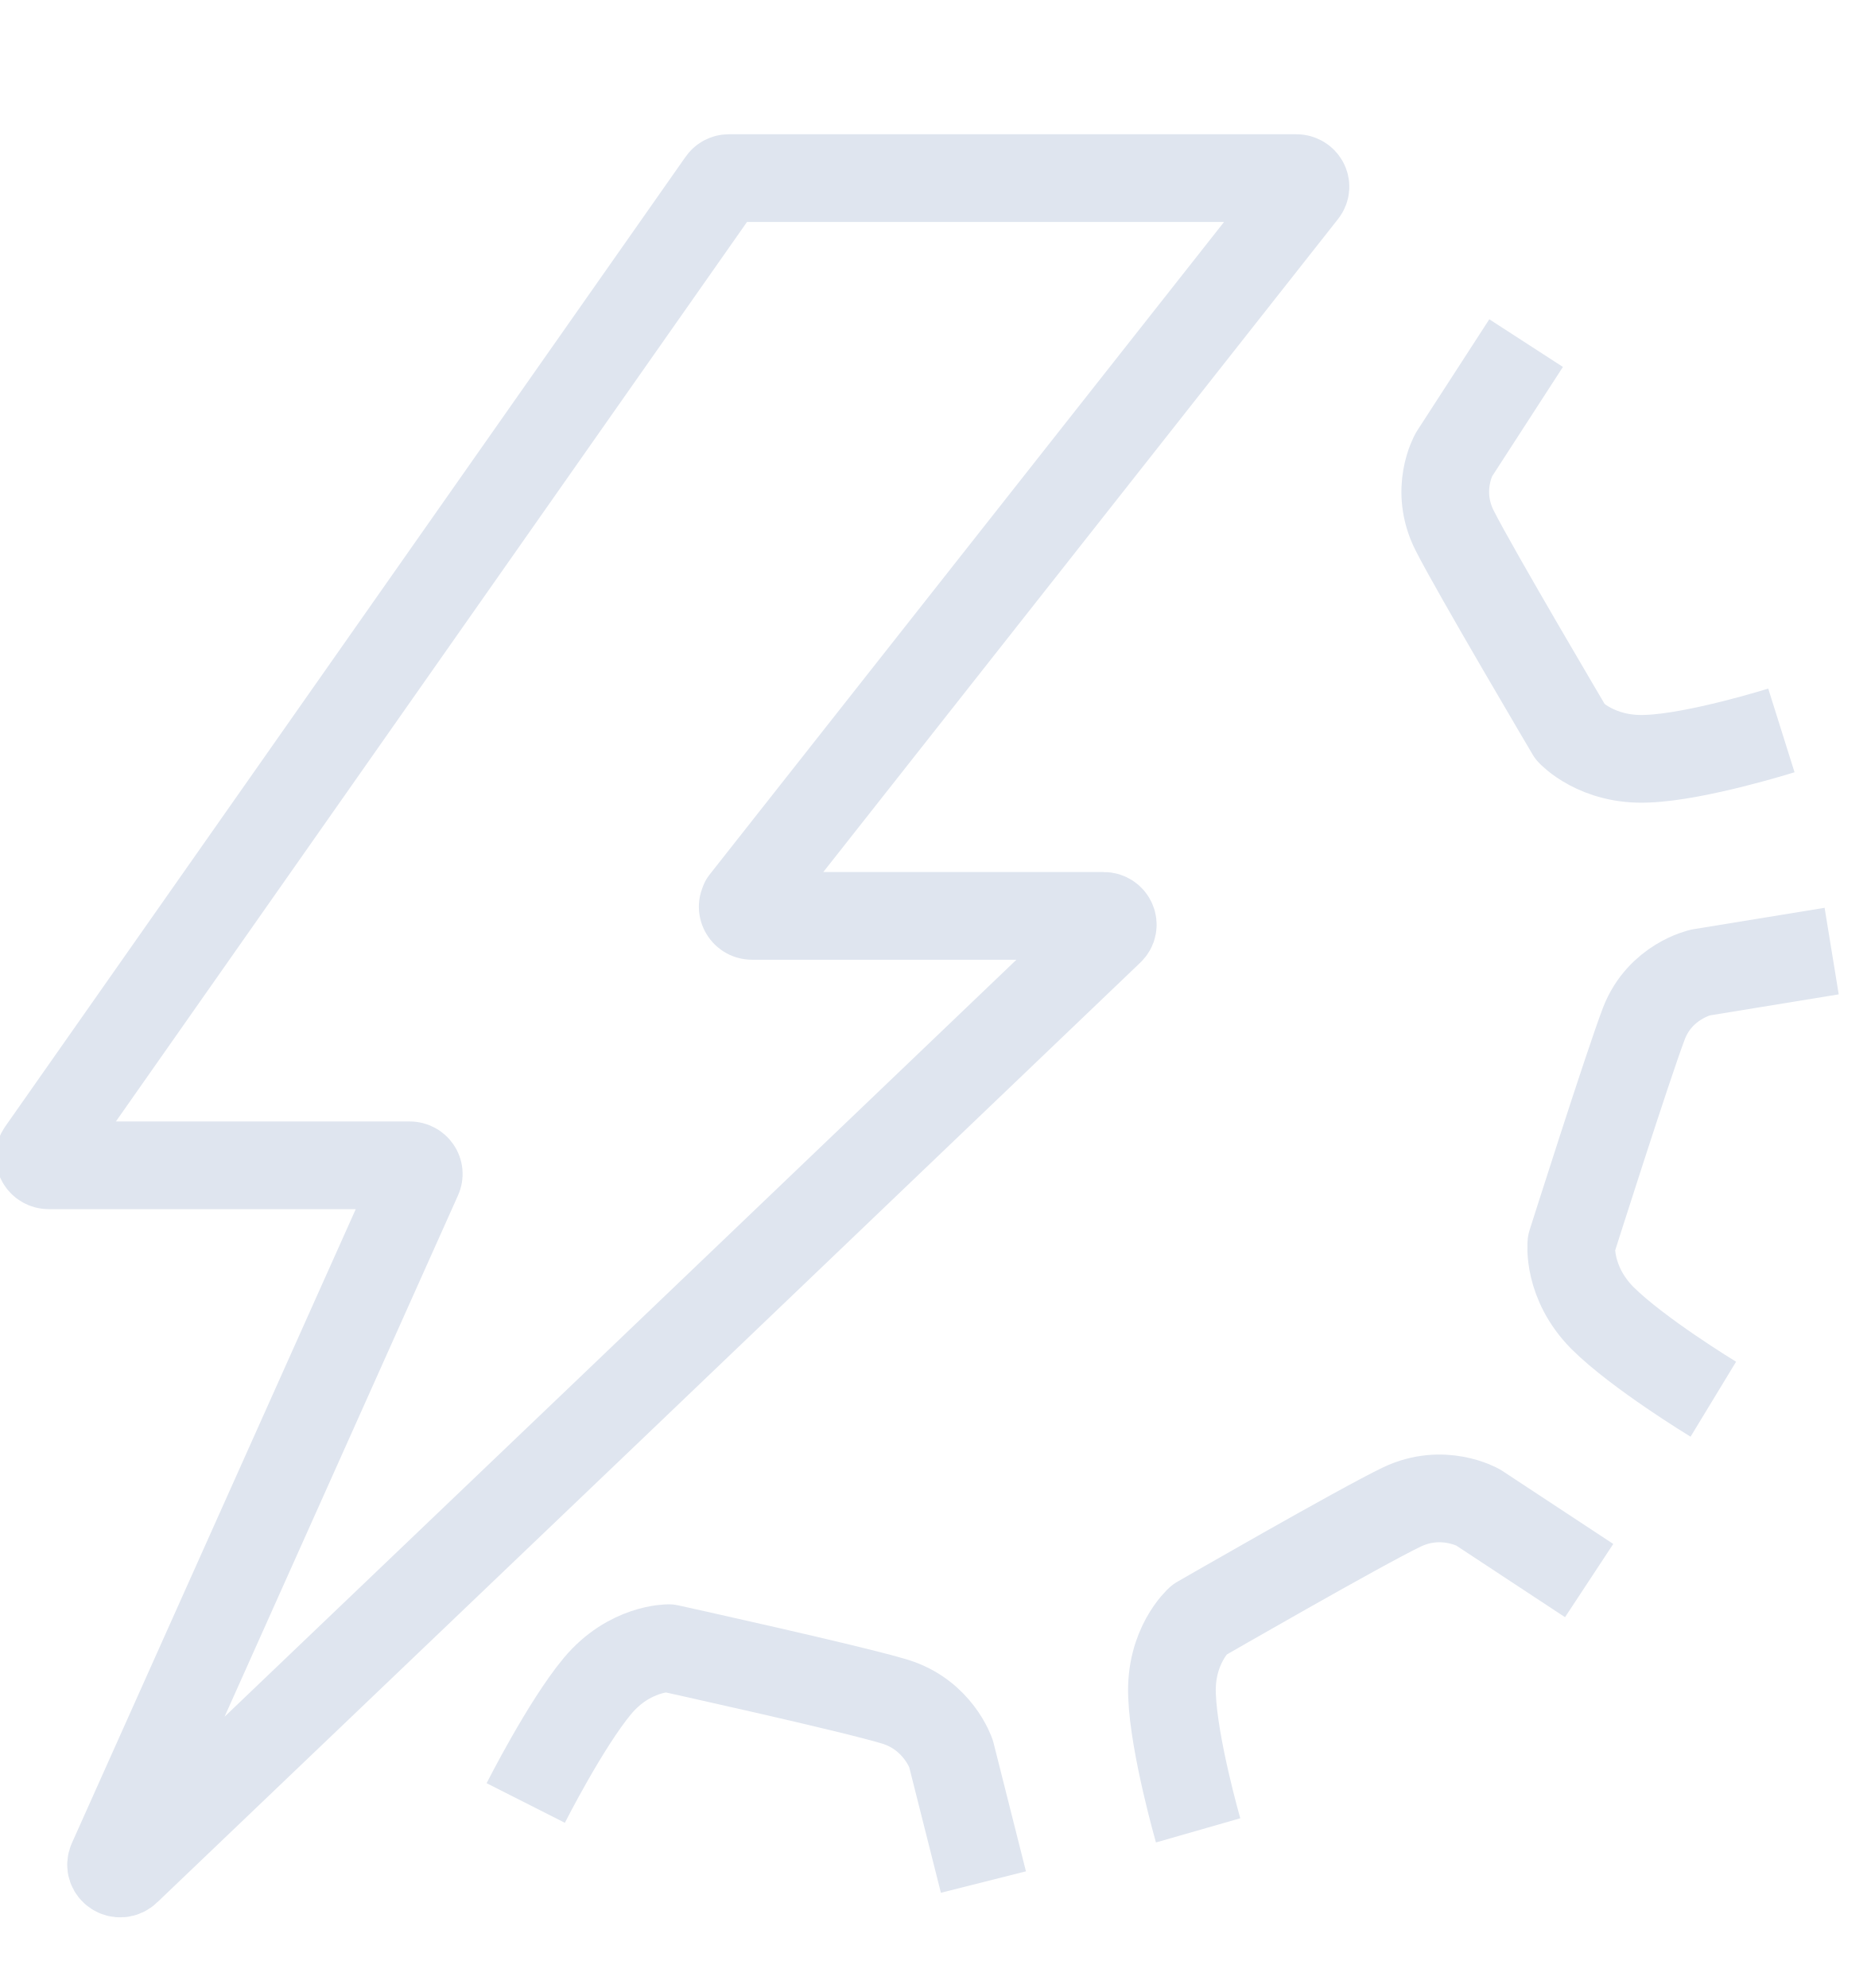
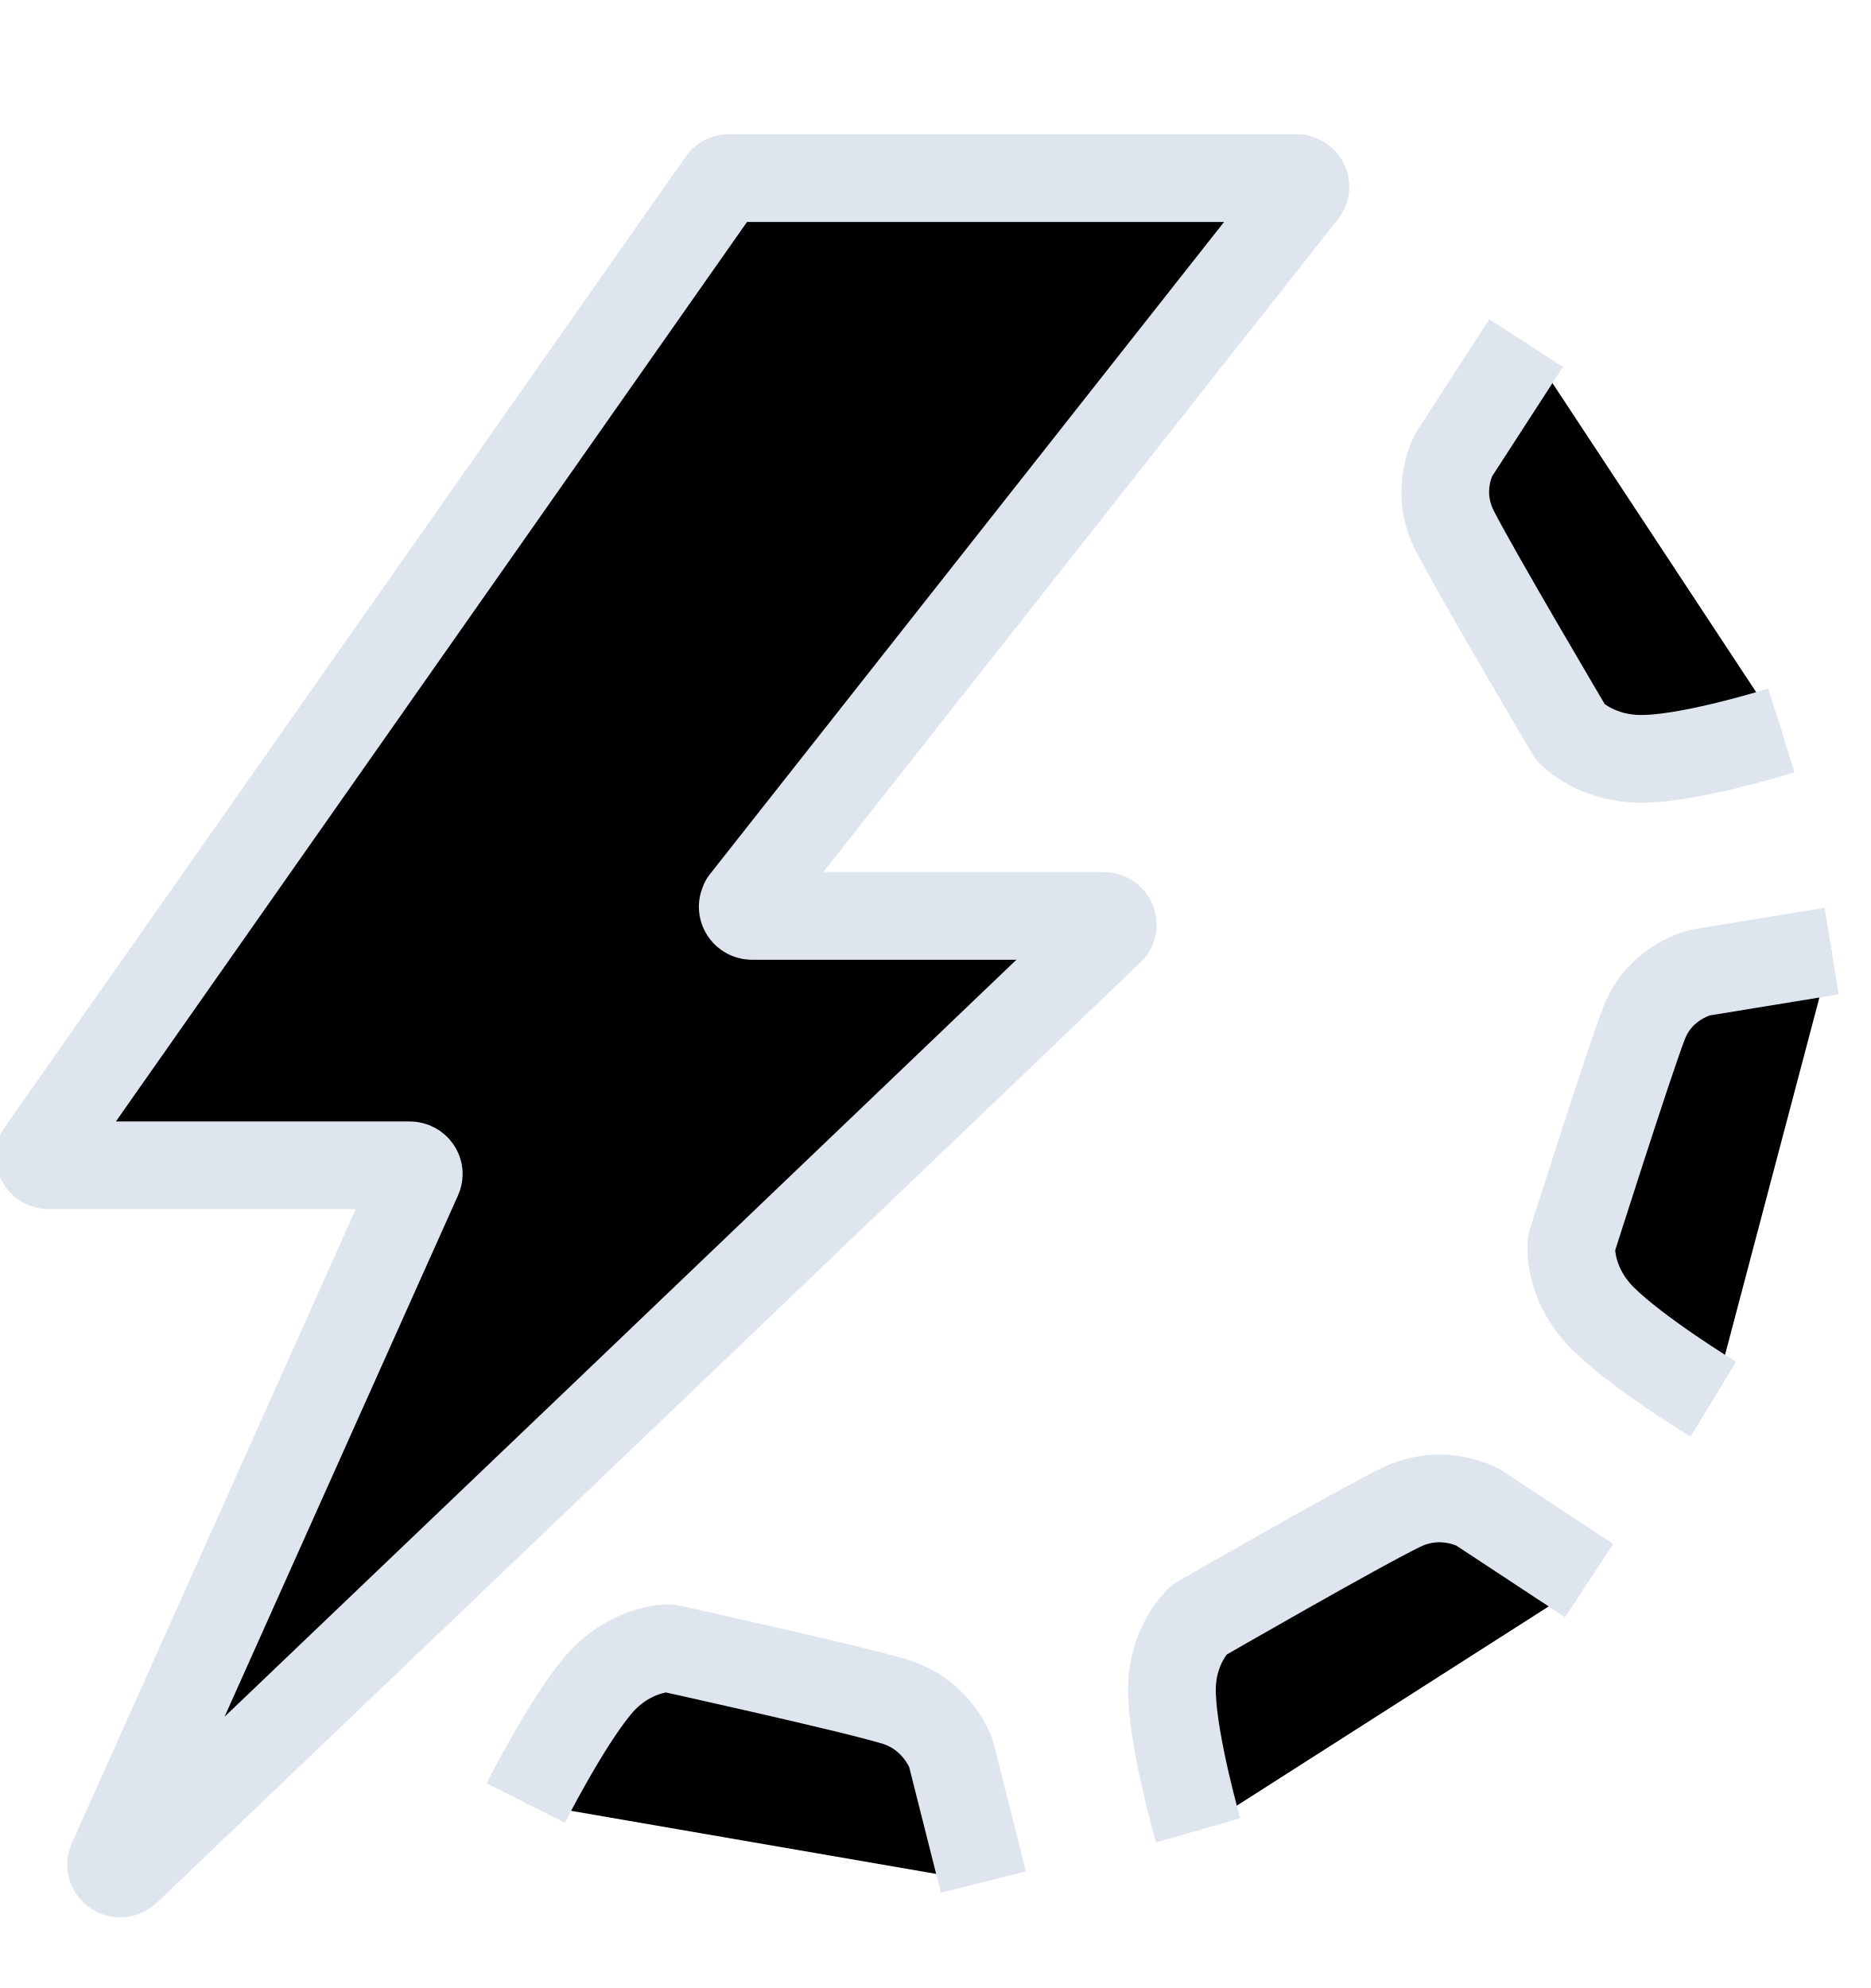
<svg xmlns="http://www.w3.org/2000/svg" width="16px" height="px" viewBox="0 0 16 17" version="1.1">
  <defs>
    <clipPath id="clip1">
      <path d="M 9 12 L 14 12 L 14 16.809 L 9 16.809 Z M 9 12 " />
    </clipPath>
    <clipPath id="clip2">
      <path d="M 0 1 L 12 1 L 12 16.809 L 0 16.809 Z M 0 1 " />
    </clipPath>
    <clipPath id="clip3">
      <path d="M 4 13 L 9 13 L 9 16.809 L 4 16.809 Z M 4 13 " />
    </clipPath>
  </defs>
  <g id="surface1">
    <g clip-path="url(#clip1)" clip-rule="nonzero">
-       <path style="fill:none;stroke-width:0.75;stroke-linecap:butt;stroke-linejoin:round;stroke:rgb(87.451%,89.804%,93.725%);stroke-opacity:1;stroke-miterlimit:4;" d="M 13.59 13.516 L 12.641 12.891 C 12.641 12.891 12.34 12.719 11.988 12.887 C 11.637 13.055 10.254 13.852 10.254 13.852 C 10.254 13.852 10.004 14.074 10.023 14.5 C 10.039 14.93 10.246 15.652 10.246 15.652 " />
+       <path style="stroke-width:0.75;stroke-linecap:butt;stroke-linejoin:round;stroke:rgb(87.451%,89.804%,93.725%);stroke-opacity:1;stroke-miterlimit:4;" d="M 13.59 13.516 L 12.641 12.891 C 12.641 12.891 12.34 12.719 11.988 12.887 C 11.637 13.055 10.254 13.852 10.254 13.852 C 10.254 13.852 10.004 14.074 10.023 14.5 C 10.039 14.93 10.246 15.652 10.246 15.652 " />
    </g>
-     <path style="fill:none;stroke-width:0.75;stroke-linecap:butt;stroke-linejoin:round;stroke:rgb(87.451%,89.804%,93.725%);stroke-opacity:1;stroke-miterlimit:4;" d="M 15.664 8.133 L 14.543 8.316 C 14.543 8.316 14.199 8.391 14.059 8.75 C 13.922 9.109 13.438 10.633 13.438 10.633 C 13.438 10.633 13.402 10.965 13.703 11.27 C 14.008 11.574 14.652 11.965 14.652 11.965 " />
-     <path style="fill:none;stroke-width:0.75;stroke-linecap:butt;stroke-linejoin:round;stroke:rgb(87.451%,89.804%,93.725%);stroke-opacity:1;stroke-miterlimit:4;" d="M 13.051 2.934 L 12.434 3.887 C 12.434 3.887 12.262 4.188 12.441 4.539 C 12.617 4.887 13.43 6.262 13.43 6.262 C 13.43 6.262 13.656 6.508 14.086 6.488 C 14.512 6.473 15.234 6.246 15.234 6.246 " />
+     <path style="stroke-width:0.75;stroke-linecap:butt;stroke-linejoin:round;stroke:rgb(87.451%,89.804%,93.725%);stroke-opacity:1;stroke-miterlimit:4;" d="M 15.664 8.133 L 14.543 8.316 C 14.543 8.316 14.199 8.391 14.059 8.75 C 13.922 9.109 13.438 10.633 13.438 10.633 C 13.438 10.633 13.402 10.965 13.703 11.27 C 14.008 11.574 14.652 11.965 14.652 11.965 " />
+     <path style="stroke-width:0.75;stroke-linecap:butt;stroke-linejoin:round;stroke:rgb(87.451%,89.804%,93.725%);stroke-opacity:1;stroke-miterlimit:4;" d="M 13.051 2.934 L 12.434 3.887 C 12.434 3.887 12.262 4.188 12.441 4.539 C 12.617 4.887 13.43 6.262 13.43 6.262 C 13.43 6.262 13.656 6.508 14.086 6.488 C 14.512 6.473 15.234 6.246 15.234 6.246 " />
    <g clip-path="url(#clip2)" clip-rule="nonzero">
-       <path style="fill:none;stroke-width:0.75;stroke-linecap:butt;stroke-linejoin:round;stroke:rgb(87.451%,89.804%,93.725%);stroke-opacity:1;stroke-miterlimit:4;" d="M 6.363 7.711 L 11.148 1.641 C 11.188 1.59 11.148 1.523 11.086 1.523 L 6.234 1.523 C 6.207 1.523 6.184 1.535 6.168 1.559 L 0.352 9.848 C 0.316 9.898 0.355 9.965 0.418 9.965 L 3.504 9.965 C 3.559 9.965 3.598 10.02 3.574 10.07 L 0.957 15.914 C 0.922 15.992 1.023 16.059 1.086 15.996 L 5.211 12.055 L 9.492 7.961 C 9.543 7.914 9.508 7.832 9.438 7.832 L 6.43 7.832 C 6.367 7.832 6.328 7.758 6.367 7.711 Z M 6.363 7.711 " />
+       <path style="stroke-width:0.75;stroke-linecap:butt;stroke-linejoin:round;stroke:rgb(87.451%,89.804%,93.725%);stroke-opacity:1;stroke-miterlimit:4;" d="M 6.363 7.711 L 11.148 1.641 C 11.188 1.59 11.148 1.523 11.086 1.523 L 6.234 1.523 C 6.207 1.523 6.184 1.535 6.168 1.559 L 0.352 9.848 C 0.316 9.898 0.355 9.965 0.418 9.965 L 3.504 9.965 C 3.559 9.965 3.598 10.02 3.574 10.07 L 0.957 15.914 C 0.922 15.992 1.023 16.059 1.086 15.996 L 5.211 12.055 L 9.492 7.961 C 9.543 7.914 9.508 7.832 9.438 7.832 L 6.43 7.832 C 6.367 7.832 6.328 7.758 6.367 7.711 Z M 6.363 7.711 " />
    </g>
    <g clip-path="url(#clip3)" clip-rule="nonzero">
-       <path style="fill:none;stroke-width:0.75;stroke-linecap:butt;stroke-linejoin:round;stroke:rgb(87.451%,89.804%,93.725%);stroke-opacity:1;stroke-miterlimit:4;" d="M 8.41 16.094 L 8.133 14.996 C 8.133 14.996 8.023 14.664 7.652 14.551 C 7.281 14.438 5.719 14.094 5.719 14.094 C 5.719 14.094 5.383 14.09 5.109 14.418 C 4.836 14.746 4.496 15.418 4.496 15.418 " />
+       <path style="stroke-width:0.75;stroke-linecap:butt;stroke-linejoin:round;stroke:rgb(87.451%,89.804%,93.725%);stroke-opacity:1;stroke-miterlimit:4;" d="M 8.41 16.094 L 8.133 14.996 C 8.133 14.996 8.023 14.664 7.652 14.551 C 7.281 14.438 5.719 14.094 5.719 14.094 C 5.719 14.094 5.383 14.09 5.109 14.418 C 4.836 14.746 4.496 15.418 4.496 15.418 " />
    </g>
  </g>
</svg>
